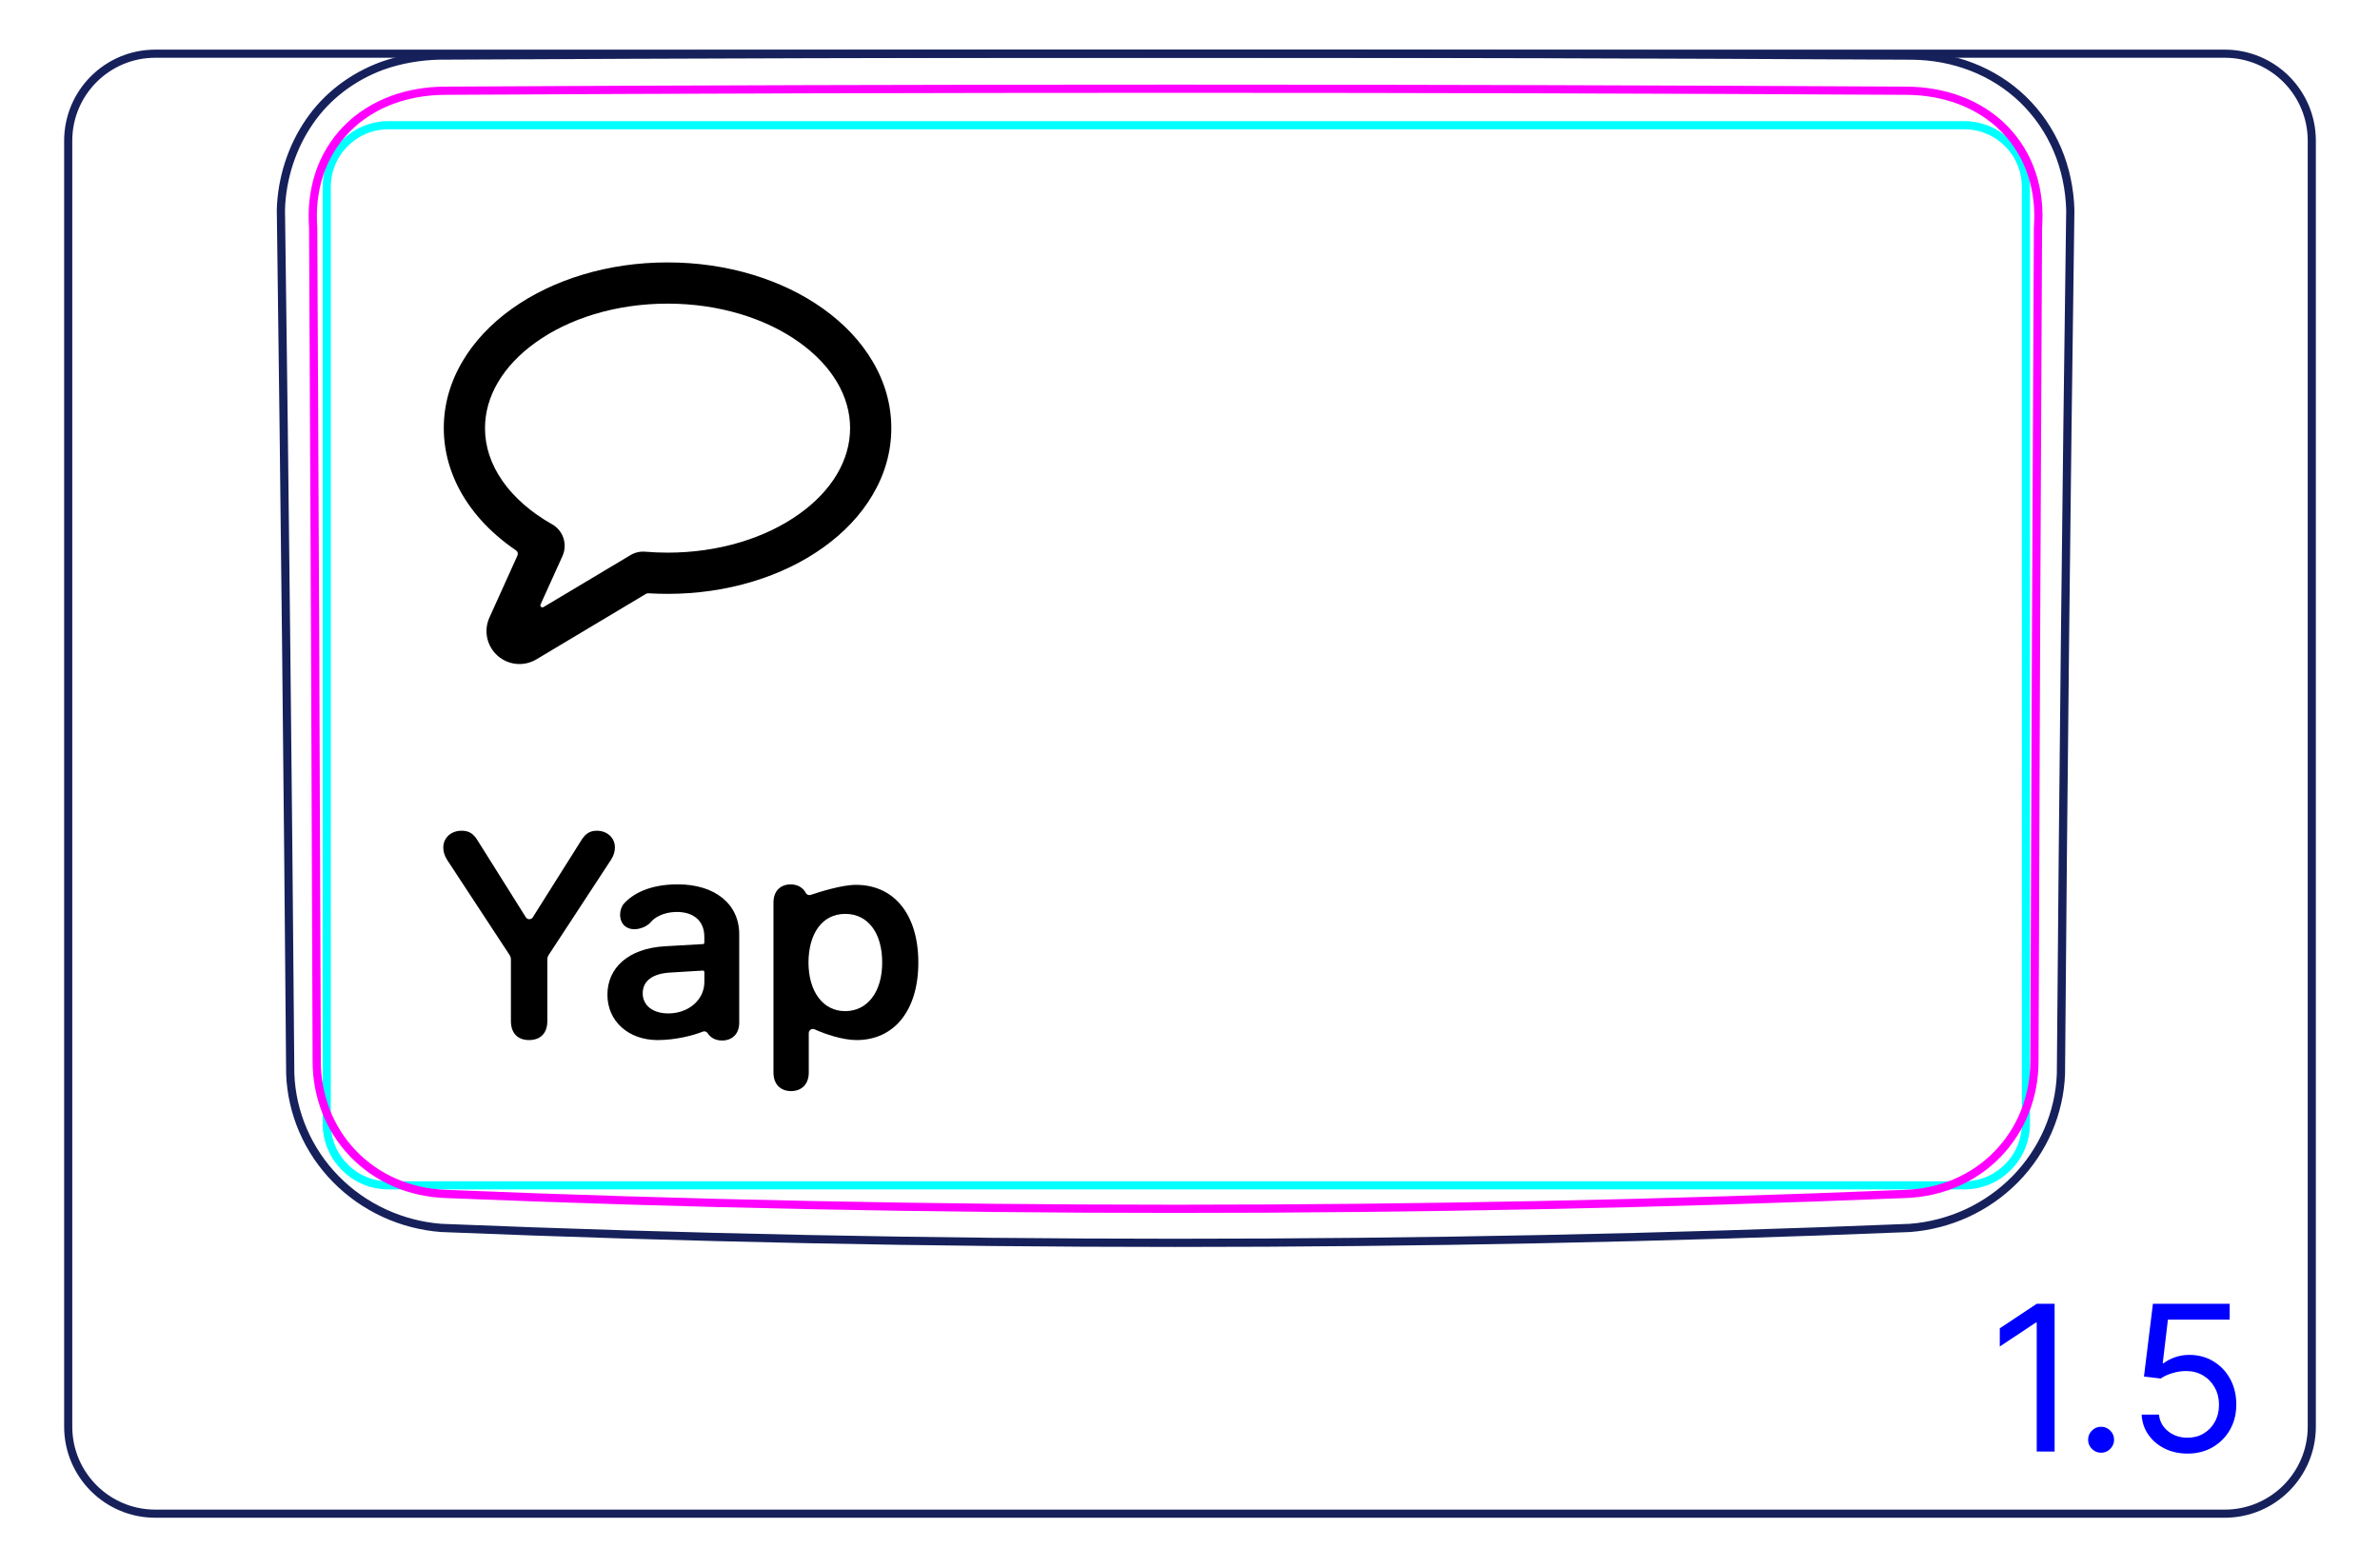
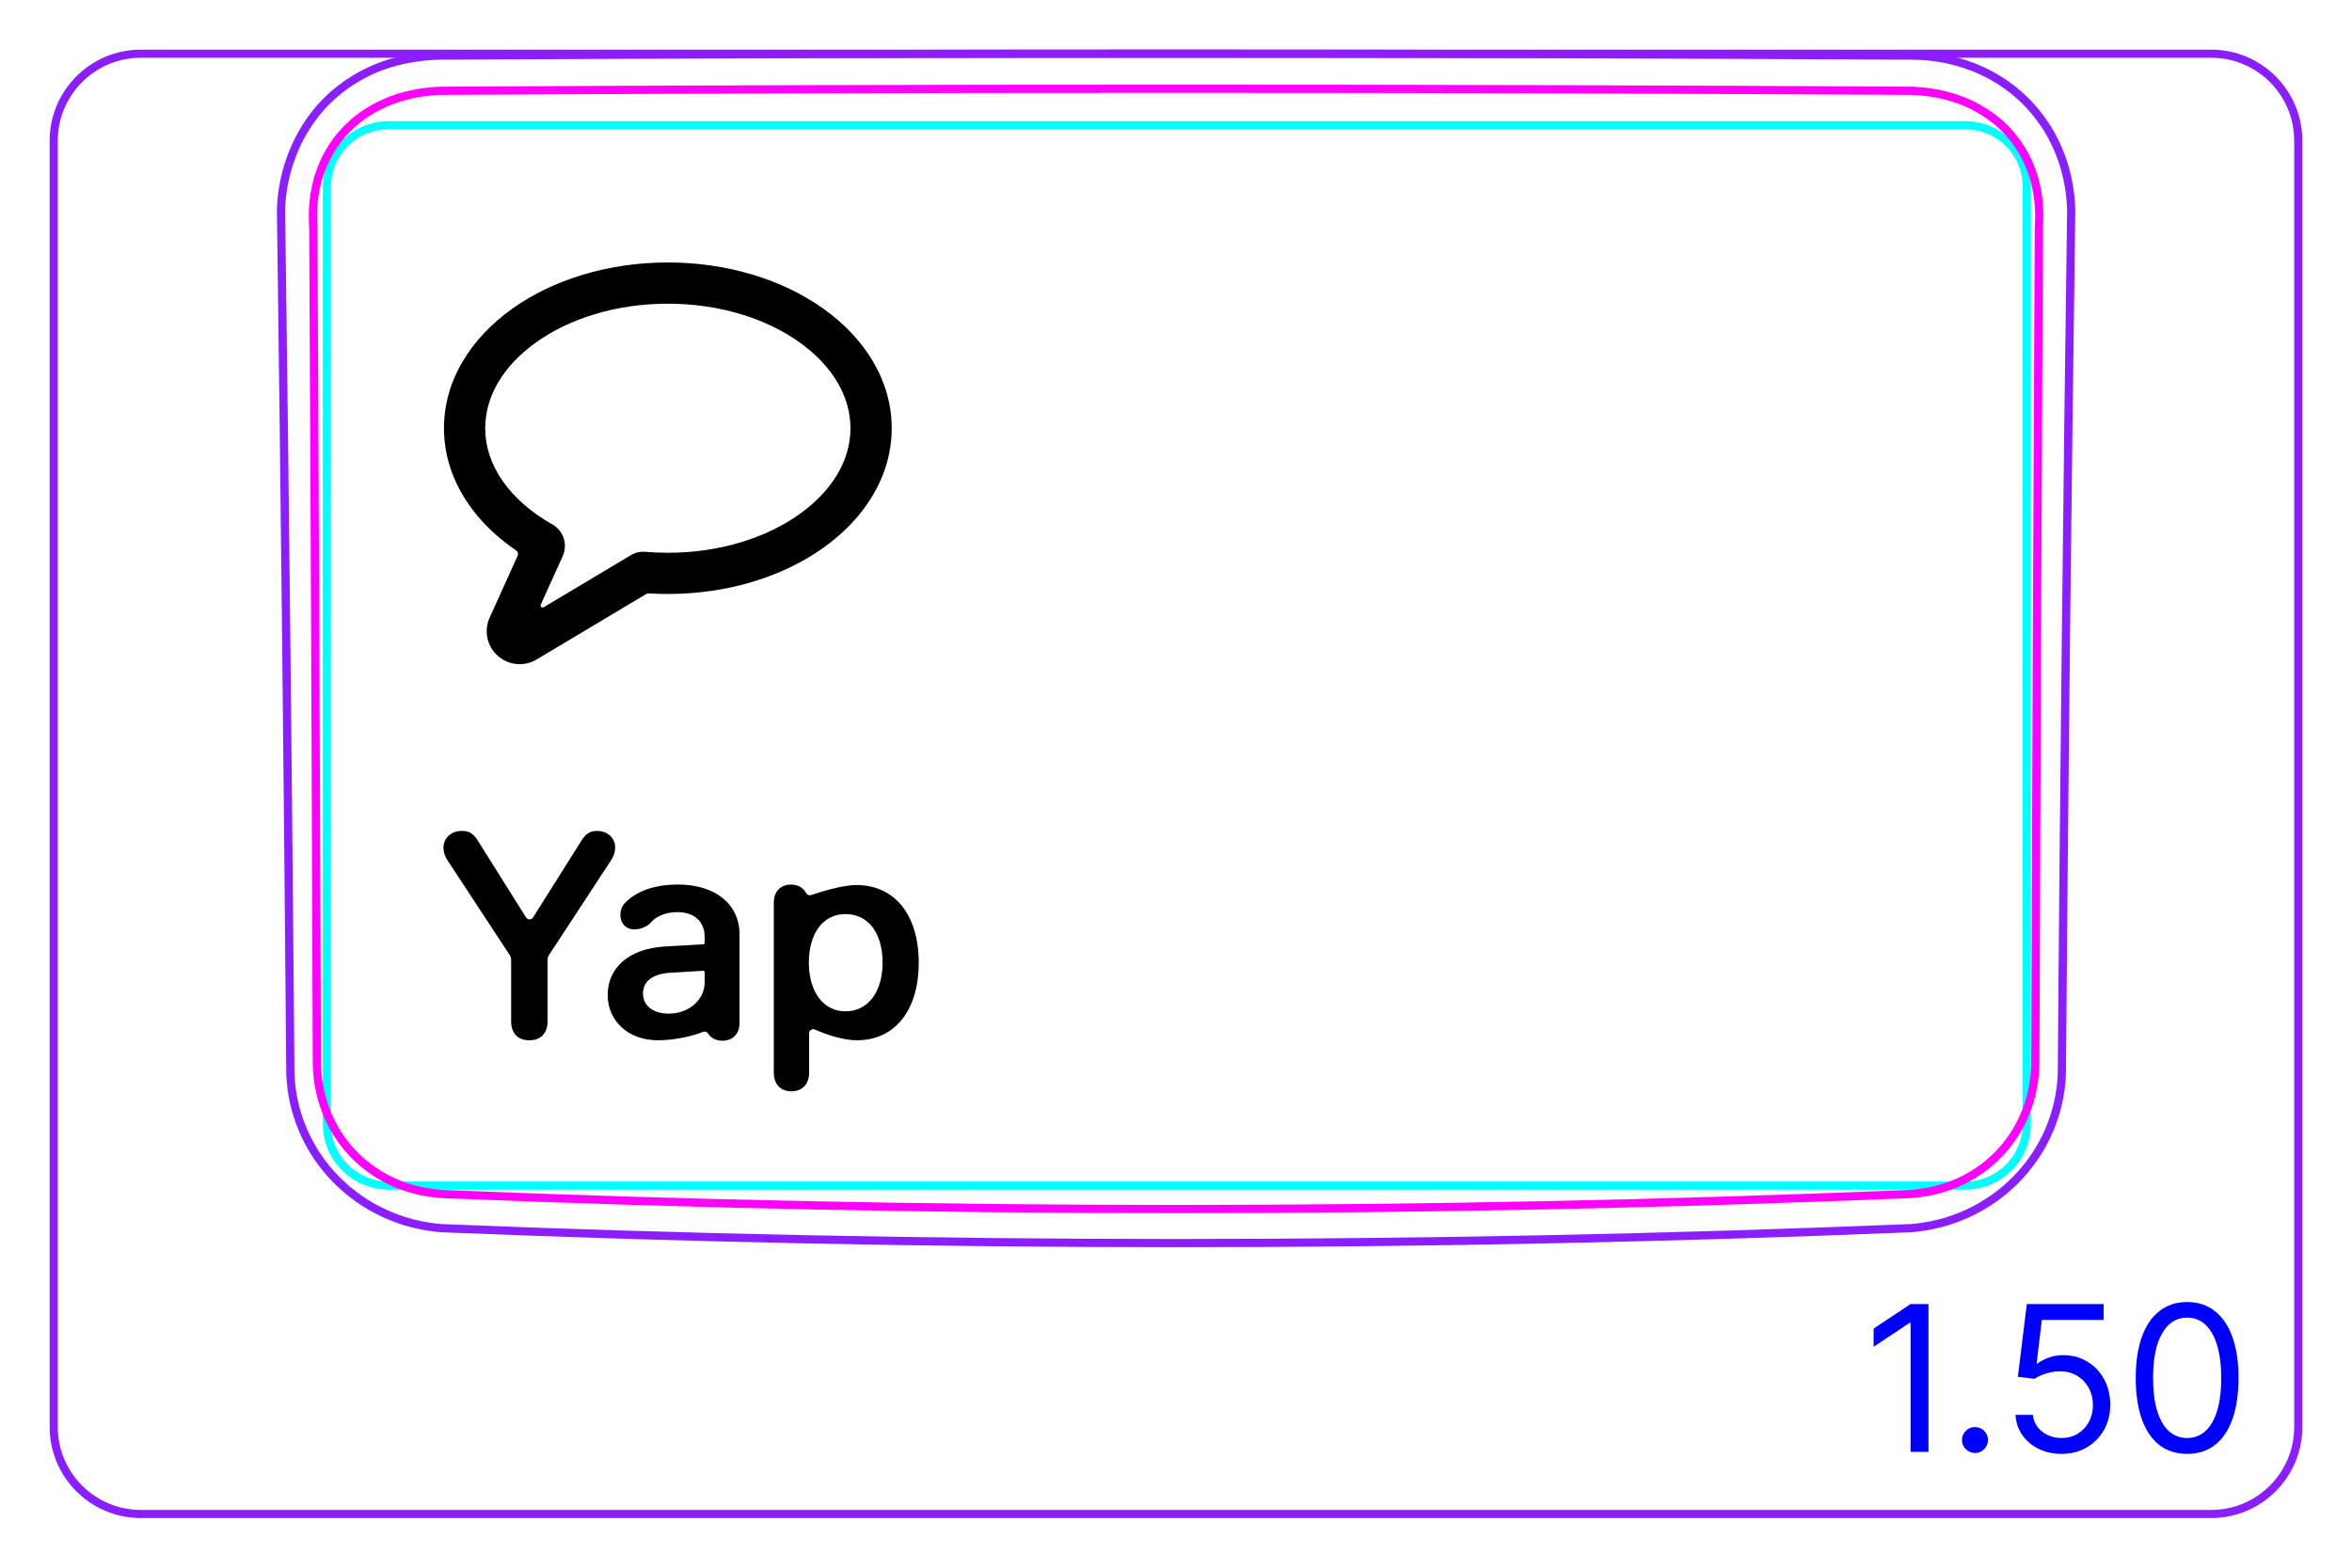
- <svg xmlns="http://www.w3.org/2000/svg" width="82" height="54" viewBox="0 0 82 54" fill="none">
-   <rect x="2.35" y="1.85" width="77.3" height="50.3" rx="3" stroke="#16215B" stroke-width="0.28" />
-   <path d="M71.007 37.003C71.085 27.081 71.192 17.159 71.33 7.237C71.32 6.88 71.279 6.523 71.204 6.172C71.13 5.823 71.025 5.482 70.885 5.154C70.747 4.829 70.576 4.517 70.376 4.225C70.176 3.935 69.948 3.665 69.695 3.421C69.442 3.178 69.165 2.961 68.869 2.774C68.573 2.587 68.258 2.429 67.933 2.303C67.606 2.177 67.267 2.082 66.924 2.017C66.578 1.953 66.228 1.919 65.874 1.916C48.961 1.825 32.045 1.825 15.132 1.915C14.794 1.922 14.457 1.955 14.124 2.015C13.792 2.074 13.464 2.16 13.149 2.274C12.9 2.367 12.658 2.478 12.425 2.605C12.193 2.733 11.969 2.878 11.757 3.039C11.546 3.201 11.347 3.379 11.163 3.571C10.978 3.765 10.81 3.974 10.659 4.194C10.507 4.415 10.372 4.648 10.254 4.888C10.136 5.131 10.036 5.381 9.952 5.639C9.786 6.155 9.691 6.697 9.678 7.236C9.812 17.158 9.919 27.08 10 37.001C10.025 37.663 10.175 38.327 10.44 38.941C10.709 39.566 11.095 40.139 11.571 40.623C12.05 41.111 12.618 41.51 13.241 41.796C13.858 42.081 14.529 42.254 15.203 42.305C23.632 42.648 32.067 42.819 40.503 42.819C48.939 42.819 57.374 42.648 65.804 42.305C66.478 42.254 67.148 42.081 67.766 41.797C68.388 41.51 68.957 41.111 69.436 40.623C69.911 40.138 70.297 39.566 70.567 38.941C70.831 38.328 70.983 37.664 71.007 37.001" stroke="#16215B" stroke-width="0.283" stroke-miterlimit="10" />
+ <svg xmlns="http://www.w3.org/2000/svg" width="81" height="54" viewBox="0 0 81 54" fill="none">
+   <rect x="1.85" y="1.85" width="77.3" height="50.3" rx="3" stroke="#8B1EFF" stroke-width="0.28" />
+   <path d="M71.007 37.003C71.085 27.081 71.192 17.159 71.33 7.237C71.32 6.88 71.279 6.523 71.204 6.172C71.13 5.823 71.025 5.482 70.885 5.154C70.747 4.829 70.576 4.517 70.376 4.225C70.176 3.935 69.948 3.665 69.695 3.421C69.442 3.178 69.165 2.961 68.869 2.774C68.573 2.587 68.258 2.429 67.933 2.303C67.606 2.177 67.267 2.082 66.924 2.017C66.578 1.953 66.228 1.919 65.874 1.916C48.961 1.825 32.045 1.825 15.132 1.915C14.794 1.922 14.457 1.955 14.124 2.015C13.792 2.074 13.464 2.16 13.149 2.274C12.9 2.367 12.658 2.478 12.425 2.605C12.193 2.733 11.969 2.878 11.757 3.039C11.546 3.201 11.347 3.379 11.163 3.571C10.978 3.765 10.81 3.974 10.659 4.194C10.507 4.415 10.372 4.648 10.254 4.888C10.136 5.131 10.036 5.381 9.952 5.639C9.786 6.155 9.691 6.697 9.678 7.236C9.812 17.158 9.919 27.08 10 37.001C10.025 37.663 10.175 38.327 10.44 38.941C10.709 39.566 11.095 40.139 11.571 40.623C12.05 41.111 12.618 41.51 13.241 41.796C13.858 42.081 14.529 42.254 15.203 42.305C23.632 42.648 32.067 42.819 40.503 42.819C48.939 42.819 57.374 42.648 65.804 42.305C66.478 42.254 67.148 42.081 67.766 41.797C68.388 41.51 68.957 41.111 69.436 40.623C69.911 40.138 70.297 39.566 70.567 38.941C70.831 38.328 70.983 37.664 71.007 37.001" stroke="#8B1EFF" stroke-width="0.283" stroke-miterlimit="10" />
  <path d="M11.258 38.713V6.44C11.258 5.266 12.209 4.314 13.384 4.314H16.927H64.131H67.674C68.848 4.314 69.8 5.266 69.8 6.44V38.713C69.8 39.887 68.848 40.839 67.674 40.839L13.384 40.839C12.209 40.839 11.258 39.887 11.258 38.713Z" stroke="#00FFFF" stroke-width="0.28" stroke-miterlimit="10" />
  <path d="M65.68 41.133C48.937 41.818 32.069 41.818 15.326 41.133C15.03 41.12 14.738 41.083 14.449 41.018C14.304 40.986 14.162 40.947 14.022 40.902C13.883 40.856 13.745 40.805 13.61 40.746C13.475 40.688 13.344 40.623 13.215 40.552C13.15 40.516 13.086 40.478 13.022 40.439C12.96 40.4 12.898 40.36 12.838 40.318C12.596 40.15 12.372 39.961 12.169 39.749C12.118 39.696 12.068 39.642 12.019 39.586C11.971 39.531 11.924 39.473 11.878 39.415C11.787 39.3 11.702 39.18 11.624 39.057C11.468 38.811 11.337 38.552 11.23 38.28C11.204 38.211 11.179 38.142 11.156 38.073C11.133 38.003 11.111 37.933 11.091 37.863C11.052 37.723 11.018 37.582 10.992 37.44C10.939 37.156 10.913 36.869 10.912 36.577C10.896 31.79 10.878 27.003 10.858 22.215C10.838 17.428 10.815 12.641 10.79 7.853C10.781 7.698 10.775 7.542 10.777 7.387C10.777 7.231 10.787 7.077 10.803 6.923C10.81 6.846 10.822 6.769 10.834 6.692C10.845 6.615 10.86 6.539 10.876 6.462C10.908 6.311 10.947 6.162 10.995 6.015C11.043 5.869 11.098 5.726 11.162 5.585C11.194 5.515 11.227 5.446 11.264 5.377C11.3 5.309 11.338 5.241 11.379 5.174C11.537 4.909 11.725 4.667 11.94 4.447C11.993 4.392 12.05 4.338 12.107 4.287C12.136 4.26 12.165 4.235 12.194 4.209C12.223 4.184 12.254 4.159 12.284 4.134C12.405 4.037 12.53 3.946 12.661 3.863C12.921 3.697 13.198 3.56 13.492 3.449C13.787 3.339 14.088 3.26 14.393 3.207C14.698 3.154 15.011 3.127 15.325 3.126C32.07 3.034 48.937 3.034 65.68 3.126C65.996 3.127 66.308 3.154 66.613 3.207C66.919 3.26 67.22 3.339 67.514 3.449C67.808 3.56 68.085 3.697 68.346 3.863C68.476 3.946 68.601 4.036 68.722 4.134C68.752 4.159 68.782 4.184 68.812 4.209C68.841 4.234 68.87 4.26 68.9 4.286C68.956 4.338 69.012 4.392 69.066 4.447C69.28 4.666 69.468 4.909 69.628 5.174C69.668 5.24 69.706 5.308 69.742 5.377C69.779 5.445 69.812 5.515 69.844 5.585C69.907 5.725 69.963 5.869 70.011 6.015C70.059 6.161 70.099 6.31 70.13 6.462C70.147 6.538 70.16 6.615 70.173 6.691C70.185 6.768 70.195 6.845 70.203 6.922C70.22 7.076 70.228 7.231 70.23 7.386C70.231 7.541 70.225 7.697 70.216 7.853C70.191 12.64 70.168 17.428 70.148 22.215C70.127 27.002 70.11 31.79 70.094 36.577C70.093 36.869 70.066 37.159 70.013 37.446C69.986 37.591 69.952 37.733 69.912 37.872C69.872 38.012 69.826 38.15 69.773 38.285C69.72 38.42 69.66 38.553 69.594 38.684C69.561 38.75 69.526 38.815 69.49 38.879C69.452 38.943 69.414 39.006 69.375 39.067C69.217 39.314 69.036 39.543 68.832 39.755C68.782 39.807 68.729 39.859 68.675 39.909C68.621 39.96 68.566 40.009 68.509 40.057C68.396 40.153 68.28 40.242 68.159 40.324C67.917 40.49 67.661 40.632 67.39 40.749C67.323 40.778 67.253 40.806 67.184 40.832C67.115 40.858 67.045 40.882 66.975 40.904C66.835 40.95 66.694 40.988 66.551 41.02C66.266 41.083 65.975 41.121 65.68 41.133Z" stroke="#FF00FF" stroke-width="0.283" stroke-miterlimit="10" stroke-linecap="round" stroke-linejoin="round" />
-   <path d="M70.789 44.919V50.01H70.173V45.565H70.143L68.9 46.391V45.764L70.173 44.919H70.789ZM72.39 50.05C72.268 50.05 72.162 50.006 72.075 49.918C71.987 49.83 71.943 49.725 71.943 49.602C71.943 49.48 71.987 49.374 72.075 49.287C72.162 49.199 72.268 49.155 72.39 49.155C72.513 49.155 72.618 49.199 72.706 49.287C72.794 49.374 72.838 49.48 72.838 49.602C72.838 49.684 72.817 49.758 72.776 49.826C72.736 49.894 72.682 49.949 72.614 49.99C72.548 50.03 72.473 50.05 72.39 50.05ZM75.369 50.08C75.077 50.08 74.814 50.022 74.581 49.906C74.347 49.79 74.16 49.63 74.019 49.428C73.878 49.226 73.801 48.996 73.788 48.737H74.385C74.408 48.968 74.512 49.158 74.698 49.309C74.885 49.458 75.109 49.533 75.369 49.533C75.578 49.533 75.763 49.484 75.926 49.386C76.09 49.288 76.218 49.154 76.311 48.983C76.406 48.811 76.453 48.616 76.453 48.399C76.453 48.177 76.404 47.979 76.306 47.805C76.21 47.629 76.077 47.491 75.908 47.39C75.739 47.289 75.546 47.237 75.329 47.236C75.173 47.234 75.013 47.258 74.849 47.308C74.685 47.356 74.55 47.418 74.444 47.494L73.868 47.425L74.176 44.919H76.821V45.466H74.693L74.514 46.967H74.544C74.648 46.885 74.779 46.816 74.936 46.761C75.094 46.706 75.258 46.679 75.428 46.679C75.74 46.679 76.018 46.754 76.261 46.903C76.507 47.05 76.699 47.252 76.838 47.509C76.979 47.766 77.049 48.059 77.049 48.389C77.049 48.714 76.976 49.004 76.831 49.259C76.686 49.513 76.487 49.713 76.234 49.861C75.98 50.007 75.692 50.08 75.369 50.08Z" fill="#0000FF" />
+   <path d="M66.414 44.919V50.01H65.798V45.565H65.768L64.525 46.391V45.764L65.798 44.919H66.414ZM68.015 50.05C67.893 50.05 67.787 50.006 67.7 49.918C67.612 49.83 67.568 49.725 67.568 49.602C67.568 49.48 67.612 49.374 67.7 49.287C67.787 49.199 67.893 49.155 68.015 49.155C68.138 49.155 68.243 49.199 68.331 49.287C68.419 49.374 68.463 49.48 68.463 49.602C68.463 49.684 68.442 49.758 68.401 49.826C68.361 49.894 68.307 49.949 68.239 49.99C68.173 50.03 68.098 50.05 68.015 50.05ZM70.994 50.08C70.702 50.08 70.439 50.022 70.206 49.906C69.972 49.79 69.785 49.63 69.644 49.428C69.503 49.226 69.426 48.996 69.413 48.737H70.01C70.033 48.968 70.137 49.158 70.323 49.309C70.51 49.458 70.734 49.533 70.994 49.533C71.203 49.533 71.388 49.484 71.551 49.386C71.715 49.288 71.843 49.154 71.936 48.983C72.031 48.811 72.078 48.616 72.078 48.399C72.078 48.177 72.029 47.979 71.931 47.805C71.835 47.629 71.702 47.491 71.533 47.39C71.364 47.289 71.171 47.237 70.954 47.236C70.798 47.234 70.638 47.258 70.474 47.308C70.31 47.356 70.175 47.418 70.069 47.494L69.493 47.425L69.801 44.919H72.446V45.466H70.318L70.139 46.967H70.169C70.273 46.885 70.404 46.816 70.561 46.761C70.719 46.706 70.883 46.679 71.053 46.679C71.365 46.679 71.643 46.754 71.886 46.903C72.132 47.05 72.324 47.252 72.463 47.509C72.604 47.766 72.674 48.059 72.674 48.389C72.674 48.714 72.601 49.004 72.456 49.259C72.311 49.513 72.112 49.713 71.859 49.861C71.605 50.007 71.317 50.08 70.994 50.08ZM75.322 50.08C74.948 50.08 74.629 49.978 74.365 49.774C74.102 49.568 73.9 49.271 73.761 48.882C73.622 48.49 73.552 48.018 73.552 47.465C73.552 46.914 73.622 46.445 73.761 46.055C73.902 45.664 74.104 45.366 74.368 45.16C74.633 44.953 74.951 44.849 75.322 44.849C75.694 44.849 76.011 44.953 76.274 45.16C76.54 45.366 76.742 45.664 76.881 46.055C77.022 46.445 77.092 46.914 77.092 47.465C77.092 48.018 77.022 48.49 76.883 48.882C76.744 49.271 76.543 49.568 76.279 49.774C76.016 49.978 75.697 50.08 75.322 50.08ZM75.322 49.533C75.694 49.533 75.982 49.354 76.187 48.996C76.393 48.638 76.496 48.127 76.496 47.465C76.496 47.024 76.448 46.648 76.354 46.339C76.261 46.029 76.127 45.792 75.951 45.63C75.777 45.468 75.567 45.386 75.322 45.386C74.954 45.386 74.667 45.568 74.46 45.931C74.252 46.292 74.149 46.803 74.149 47.465C74.149 47.905 74.195 48.28 74.288 48.588C74.381 48.896 74.514 49.131 74.688 49.292C74.864 49.452 75.075 49.533 75.322 49.533Z" fill="#0000FF" />
  <path d="M17.897 22.878C17.625 22.878 17.356 22.78 17.142 22.589C16.77 22.257 16.658 21.729 16.863 21.275L17.829 19.138C17.857 19.075 17.836 19.001 17.779 18.962C17.538 18.799 17.311 18.623 17.1 18.438C16.728 18.112 16.406 17.754 16.143 17.375C15.869 16.982 15.658 16.563 15.515 16.132C15.366 15.683 15.29 15.218 15.29 14.751C15.29 13.947 15.508 13.17 15.939 12.443C16.342 11.762 16.914 11.154 17.637 10.637C18.343 10.133 19.162 9.738 20.07 9.464C20.999 9.183 21.985 9.041 23 9.041C24.014 9.041 25 9.183 25.93 9.464C26.837 9.738 27.656 10.133 28.362 10.637C29.086 11.154 29.657 11.762 30.06 12.443C30.491 13.17 30.709 13.947 30.709 14.751C30.709 15.555 30.491 16.331 30.06 17.058C29.657 17.739 29.086 18.347 28.362 18.864C27.656 19.368 26.837 19.763 25.93 20.037C25 20.318 24.014 20.46 23 20.46C22.78 20.46 22.559 20.453 22.34 20.44C22.311 20.438 22.283 20.445 22.258 20.459L18.48 22.717C18.298 22.825 18.097 22.878 17.897 22.878ZM23 10.461C22.124 10.461 21.277 10.583 20.48 10.823C19.721 11.053 19.042 11.379 18.463 11.793C17.332 12.6 16.71 13.651 16.71 14.751C16.71 15.383 16.911 15.993 17.309 16.565C17.707 17.139 18.299 17.656 19.02 18.062C19.205 18.166 19.343 18.334 19.411 18.534C19.479 18.738 19.468 18.959 19.38 19.155L18.624 20.826C18.596 20.889 18.666 20.951 18.725 20.916L21.723 19.125C21.877 19.033 22.053 18.993 22.231 19.008C22.484 19.029 22.743 19.04 23 19.04C23.875 19.04 24.722 18.918 25.519 18.678C26.278 18.448 26.957 18.122 27.536 17.708C28.667 16.901 29.289 15.85 29.289 14.751C29.289 13.651 28.667 12.6 27.536 11.793C26.957 11.379 26.278 11.053 25.519 10.823C24.722 10.583 23.875 10.461 23 10.461L23 10.461ZM22.111 20.423C22.111 20.423 22.112 20.423 22.112 20.423C22.112 20.423 22.112 20.423 22.111 20.423Z" fill="black" />
  <path d="M29.12 34.836C28.363 34.836 27.86 34.177 27.855 33.161C27.86 32.155 28.334 31.486 29.12 31.486C29.906 31.486 30.395 32.14 30.395 33.161C30.395 34.187 29.877 34.836 29.12 34.836ZM31.64 33.161C31.64 31.505 30.805 30.485 29.491 30.485C29.005 30.485 28.235 30.729 27.934 30.831C27.867 30.854 27.792 30.824 27.76 30.76C27.752 30.744 27.744 30.727 27.733 30.713C27.614 30.542 27.439 30.47 27.24 30.47C26.893 30.47 26.649 30.695 26.649 31.095V36.951C26.649 37.361 26.898 37.591 27.255 37.591C27.611 37.591 27.865 37.361 27.865 36.951V35.593C27.865 35.49 27.971 35.421 28.064 35.463C28.426 35.626 29.029 35.833 29.511 35.833C30.81 35.833 31.64 34.812 31.64 33.161L31.64 33.161Z" fill="black" />
  <path d="M24.268 33.831C24.268 34.456 23.711 34.915 23.028 34.915C22.5 34.915 22.144 34.647 22.144 34.222C22.144 33.797 22.481 33.548 23.067 33.509L24.215 33.439C24.244 33.438 24.268 33.46 24.268 33.489V33.832L24.268 33.831ZM23.35 30.468C22.359 30.468 21.787 30.808 21.495 31.135C21.326 31.325 21.304 31.724 21.536 31.91C21.807 32.127 22.262 31.965 22.418 31.773C22.558 31.6 22.873 31.425 23.301 31.419C23.901 31.412 24.267 31.732 24.267 32.274V32.477C24.267 32.503 24.247 32.525 24.221 32.526L22.895 32.602C21.636 32.68 20.928 33.353 20.928 34.271C20.928 35.188 21.658 35.833 22.657 35.833C23.288 35.833 23.904 35.668 24.211 35.543C24.275 35.516 24.349 35.541 24.385 35.6C24.388 35.605 24.39 35.609 24.392 35.612C24.473 35.728 24.62 35.848 24.878 35.848C25.22 35.848 25.469 35.628 25.469 35.237V32.186C25.469 31.146 24.634 30.468 23.35 30.468Z" fill="black" />
  <path d="M18.228 35.833C17.837 35.833 17.603 35.594 17.603 35.179V33.056C17.603 33.001 17.586 32.947 17.556 32.901L15.4 29.617C15.312 29.475 15.273 29.339 15.273 29.197C15.273 28.865 15.542 28.621 15.898 28.621C16.162 28.621 16.313 28.714 16.475 28.987L18.117 31.603C18.173 31.691 18.302 31.691 18.357 31.603L20.005 28.987C20.161 28.724 20.317 28.621 20.566 28.621C20.918 28.621 21.186 28.865 21.186 29.192C21.186 29.339 21.147 29.471 21.055 29.617L18.904 32.901C18.874 32.947 18.858 33.001 18.858 33.056V35.179C18.858 35.594 18.623 35.833 18.228 35.833V35.833Z" fill="black" />
</svg>
